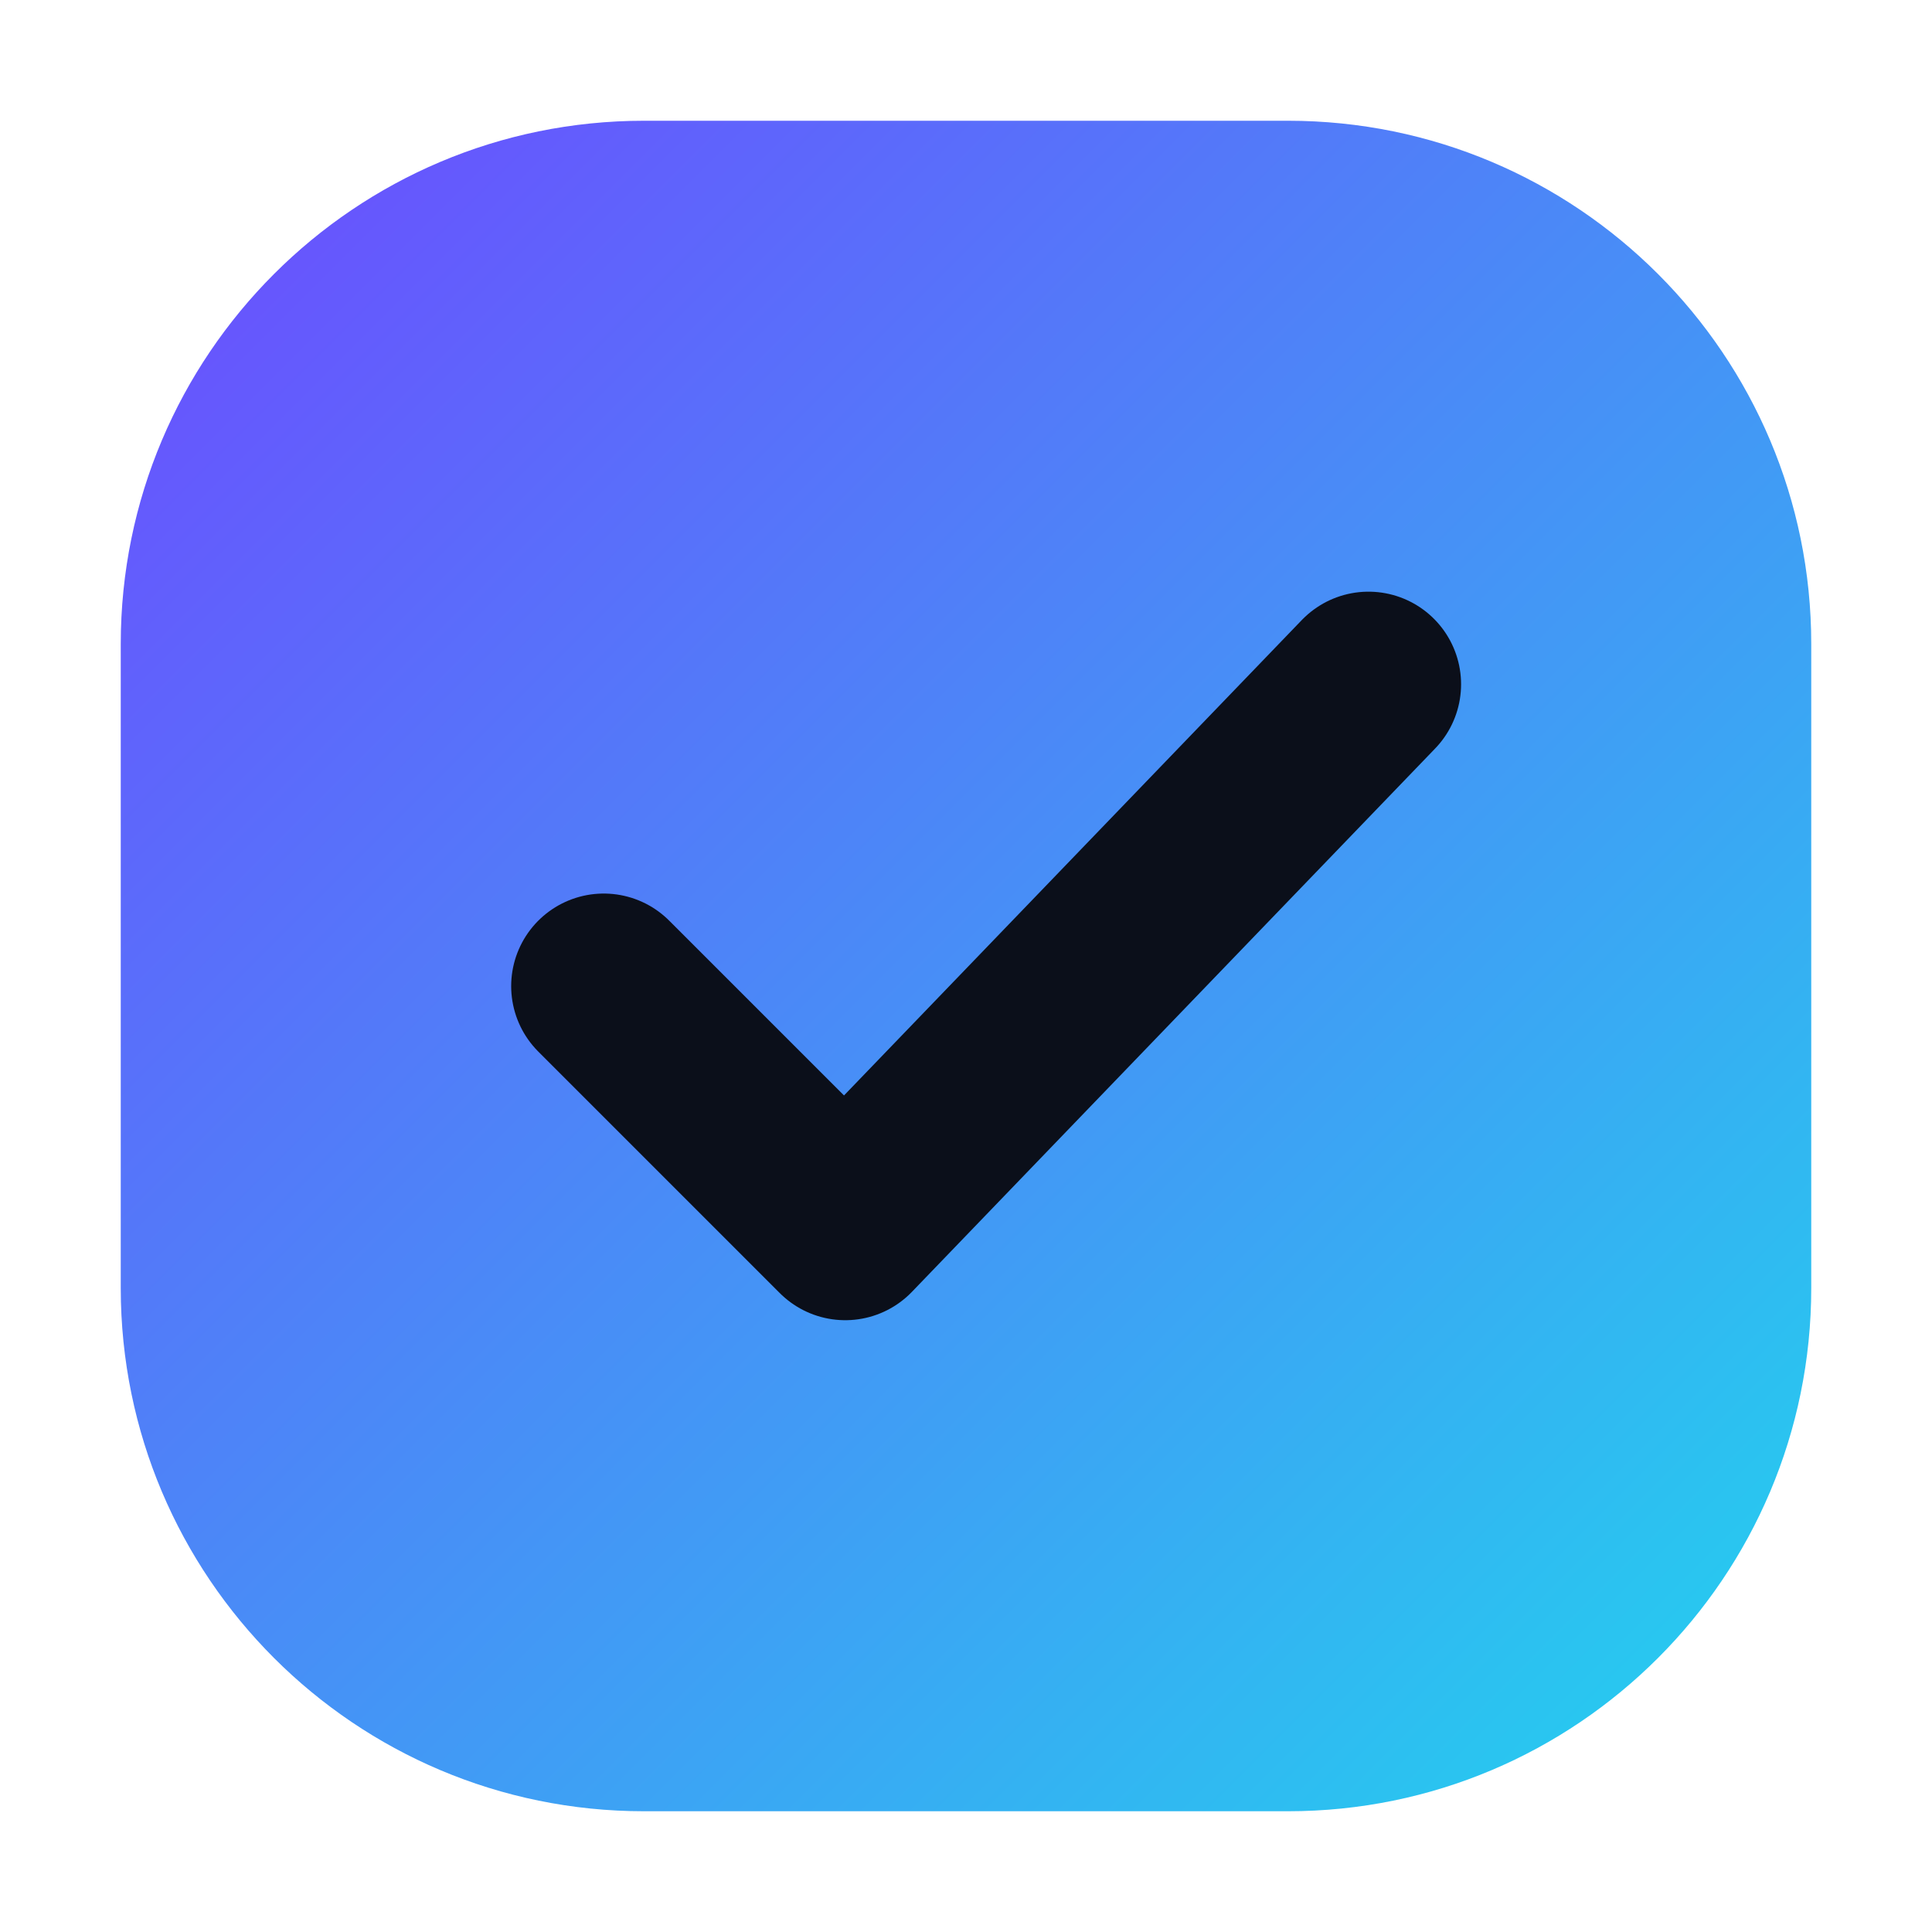
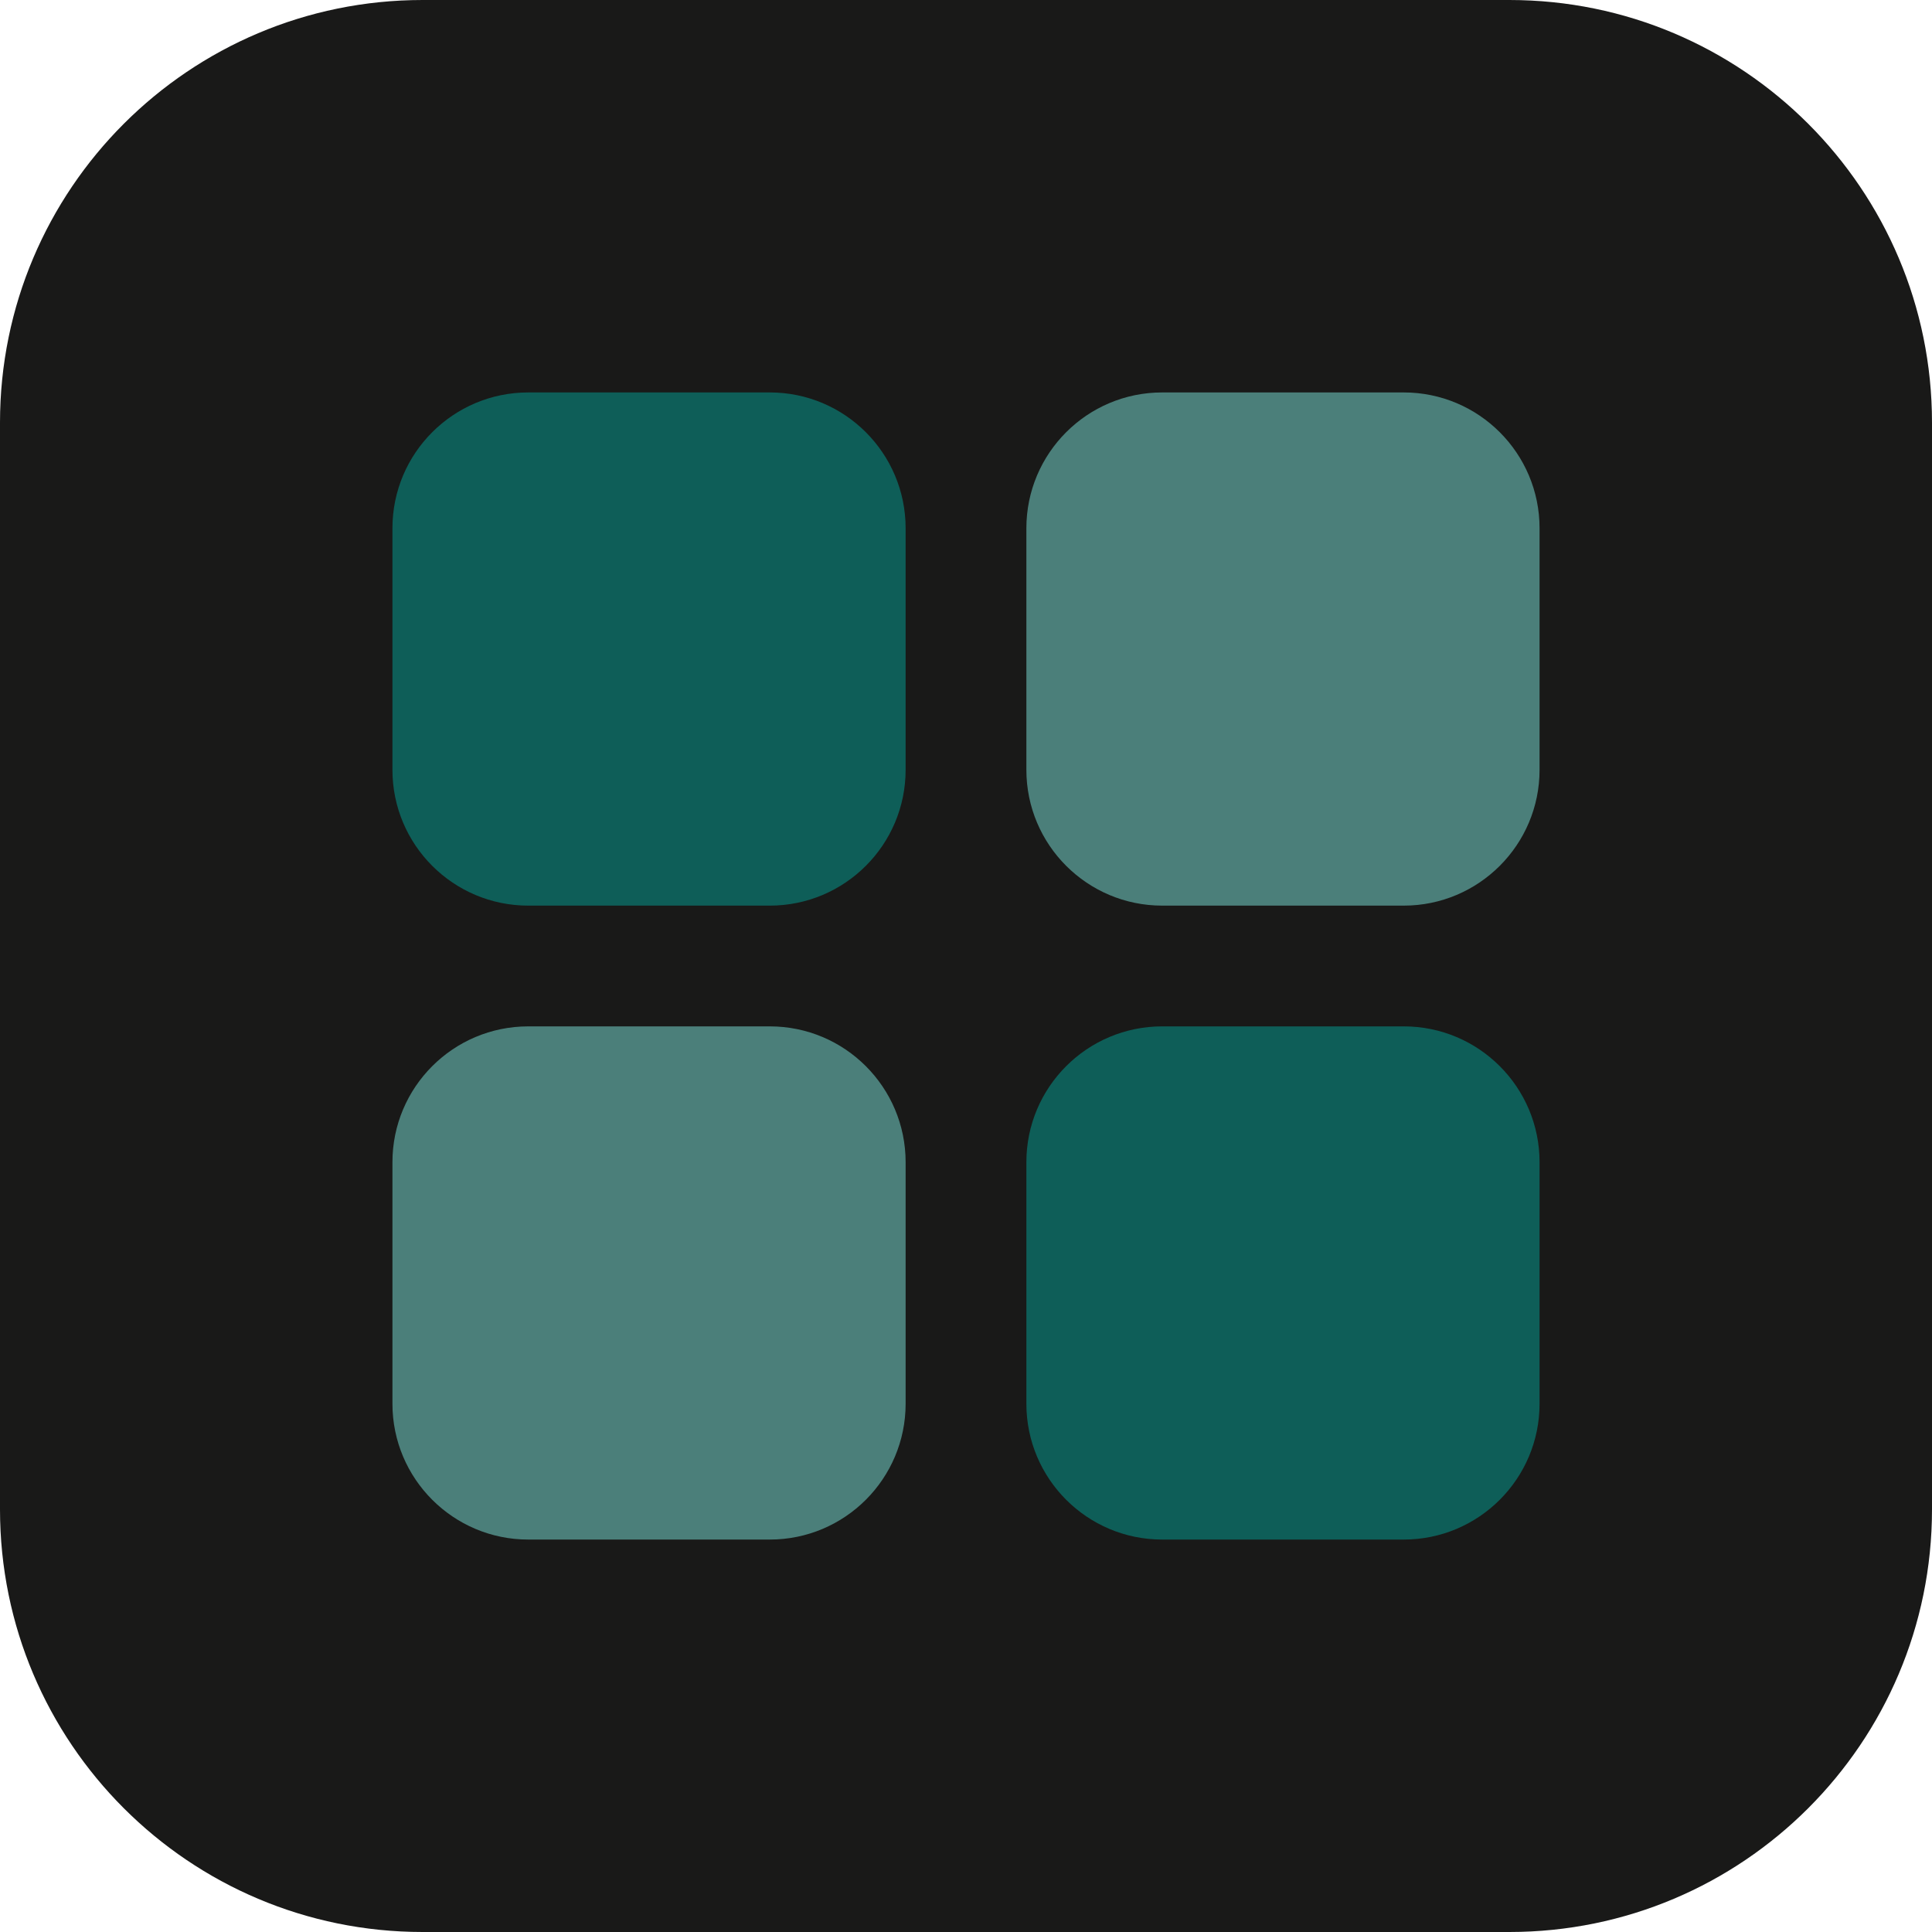
- <svg xmlns="http://www.w3.org/2000/svg" viewBox="0 0 48 48">
-   <defs>
-     <linearGradient id="g" x1="0" y1="0" x2="1" y2="1">
-       <stop offset="0%" stop-color="#6d4aff" />
-       <stop offset="100%" stop-color="#22d3ee" />
-     </linearGradient>
-   </defs>
-   <rect x="3" y="3" width="42" height="42" rx="13" fill="url(#g)" />
-   <path d="M15 24.5l6 6L34 17" stroke="#0b0f1a" stroke-width="4.6" stroke-linecap="round" stroke-linejoin="round" fill="none" />
+ <svg xmlns="http://www.w3.org/2000/svg" viewBox="0 0 64 64" role="img" aria-label="Habit OS">
+   <rect width="64" height="64" rx="14" fill="#191918" />
+   <rect x="13" y="13" width="17" height="17" rx="4.5" fill="#0e5e58" />
+   <rect x="34" y="13" width="17" height="17" rx="4.5" fill="#4b7f7a" />
+   <rect x="13" y="34" width="17" height="17" rx="4.5" fill="#4b7f7a" />
+   <rect x="34" y="34" width="17" height="17" rx="4.5" fill="#0e5e58" />
</svg>
